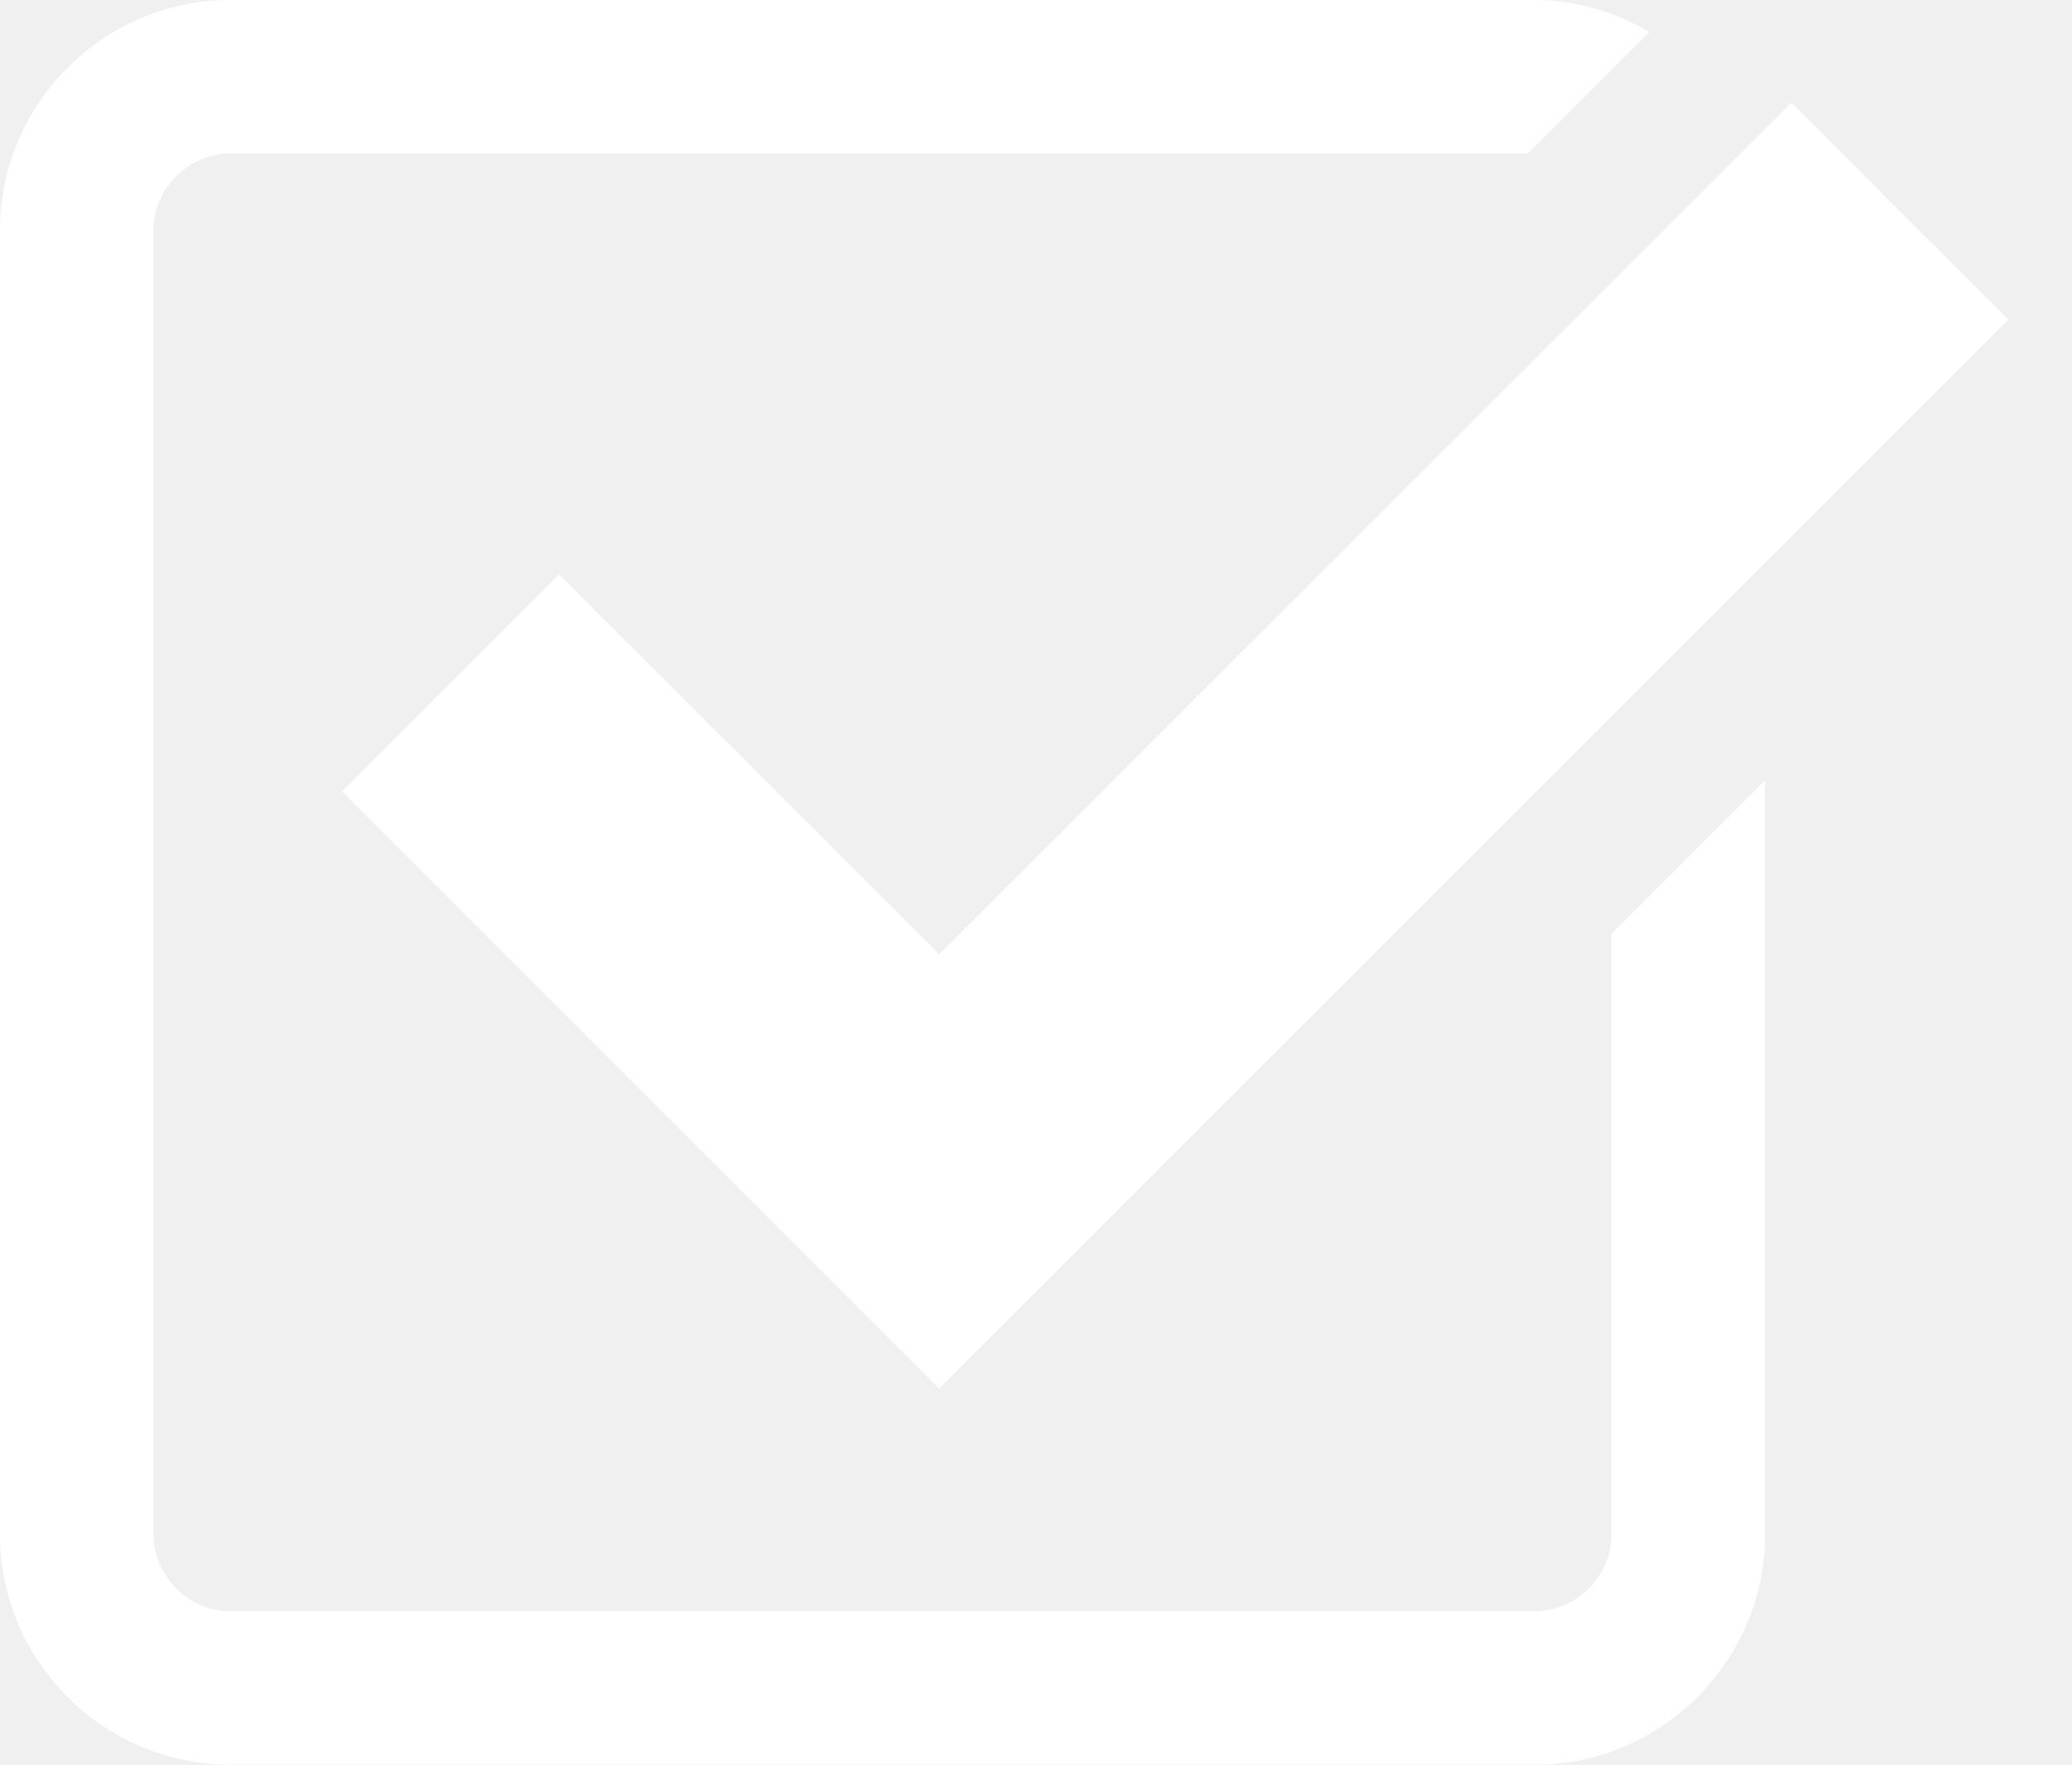
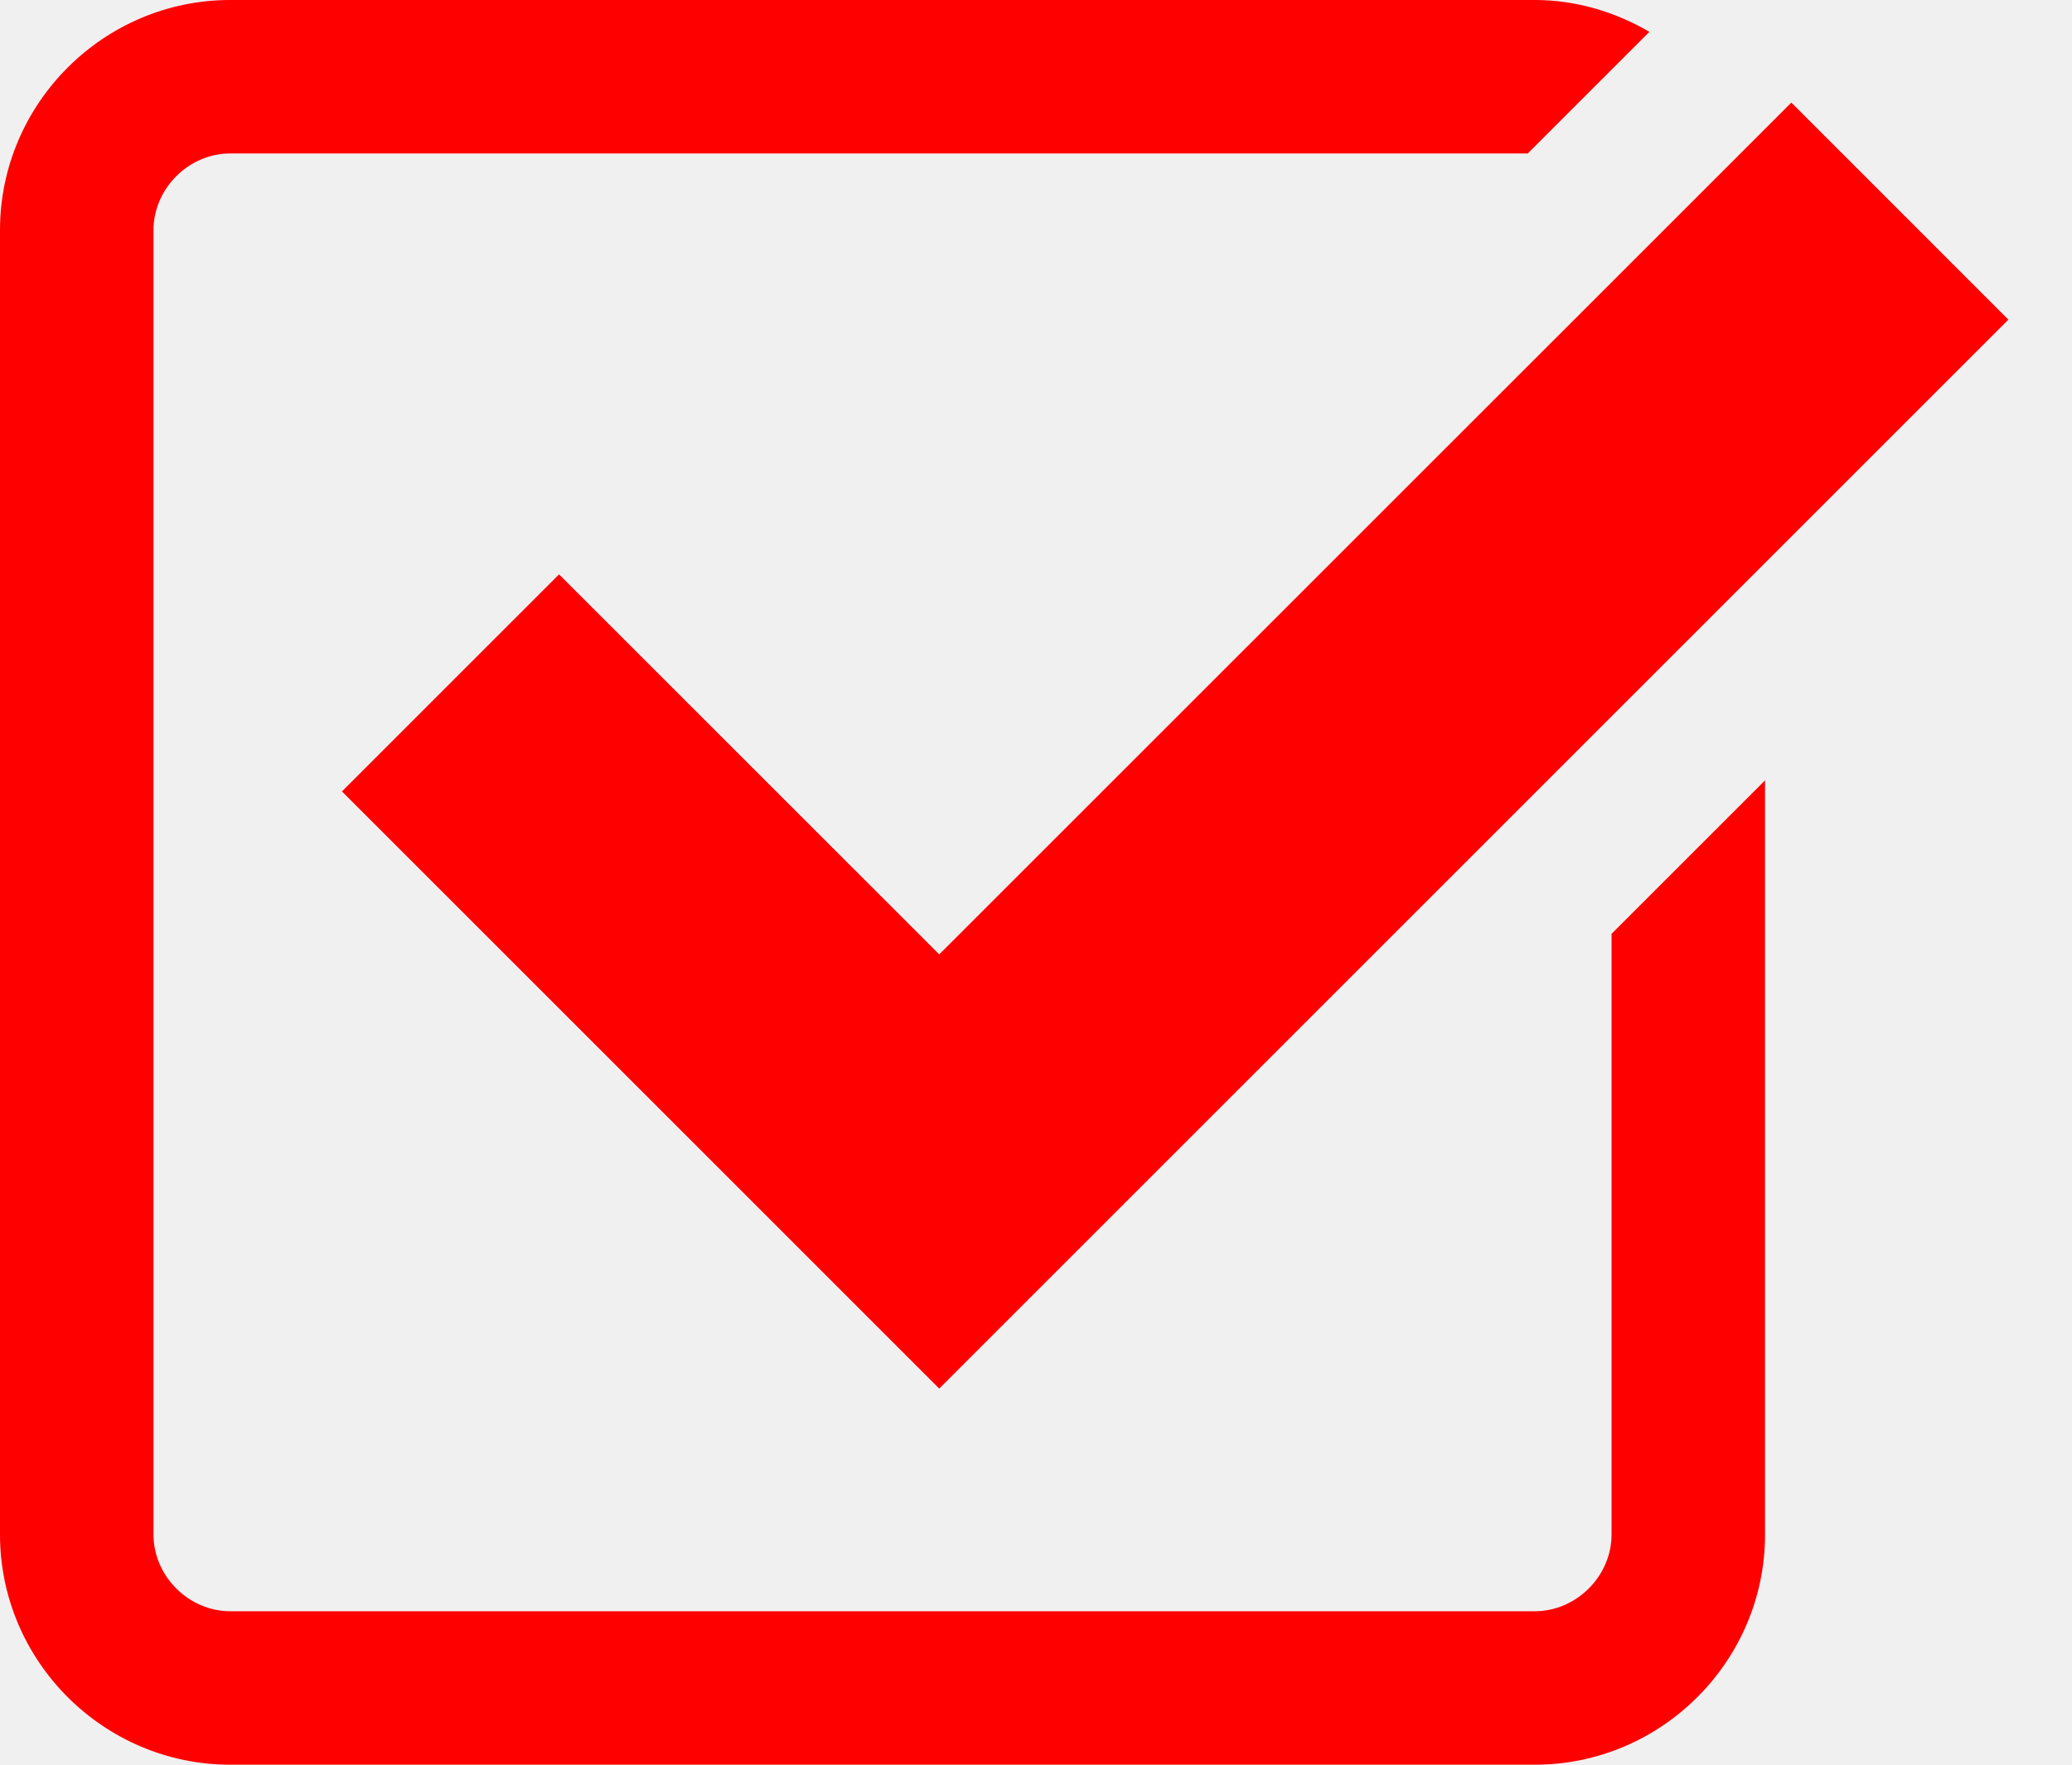
<svg xmlns="http://www.w3.org/2000/svg" version="1.1" x="0px" y="0px" width="27px" height="23px" viewBox="0 0 27 23" enable-background="new 0 0 27 23" xml:space="preserve">
  <g id="Layer_1">
</g>
  <g id="Layer_2">
    <g>
-       <polygon fill="#FFF" points="7.285,7.486 4.456,10.315 12.239,18.098 26.171,4.166 23.343,1.337 12.239,12.439" />
-       <path fill="#FFF" d="M21,20c0,0.542-0.458,1-1,1H3c-0.542,0-1-0.458-1-1V3c0-0.542,0.458-1,1-1h16.908l1.585-1.585C21.051,0.158,20.545,0,20,0    H3C1.35,0,0,1.35,0,3v17c0,1.65,1.35,3,3,3h17c1.65,0,3-1.35,3-3v-9.829l-2,2V20z" />
+       <polygon fill="red" points="7.285,7.486 4.456,10.315 12.239,18.098 26.171,4.166 23.343,1.337 12.239,12.439" />
+       <path fill="red" d="M21,20c0,0.542-0.458,1-1,1H3c-0.542,0-1-0.458-1-1V3c0-0.542,0.458-1,1-1h16.908l1.585-1.585C21.051,0.158,20.545,0,20,0    H3C1.35,0,0,1.35,0,3v17c0,1.65,1.35,3,3,3h17c1.65,0,3-1.35,3-3v-9.829l-2,2V20z" />
    </g>
  </g>
</svg>
